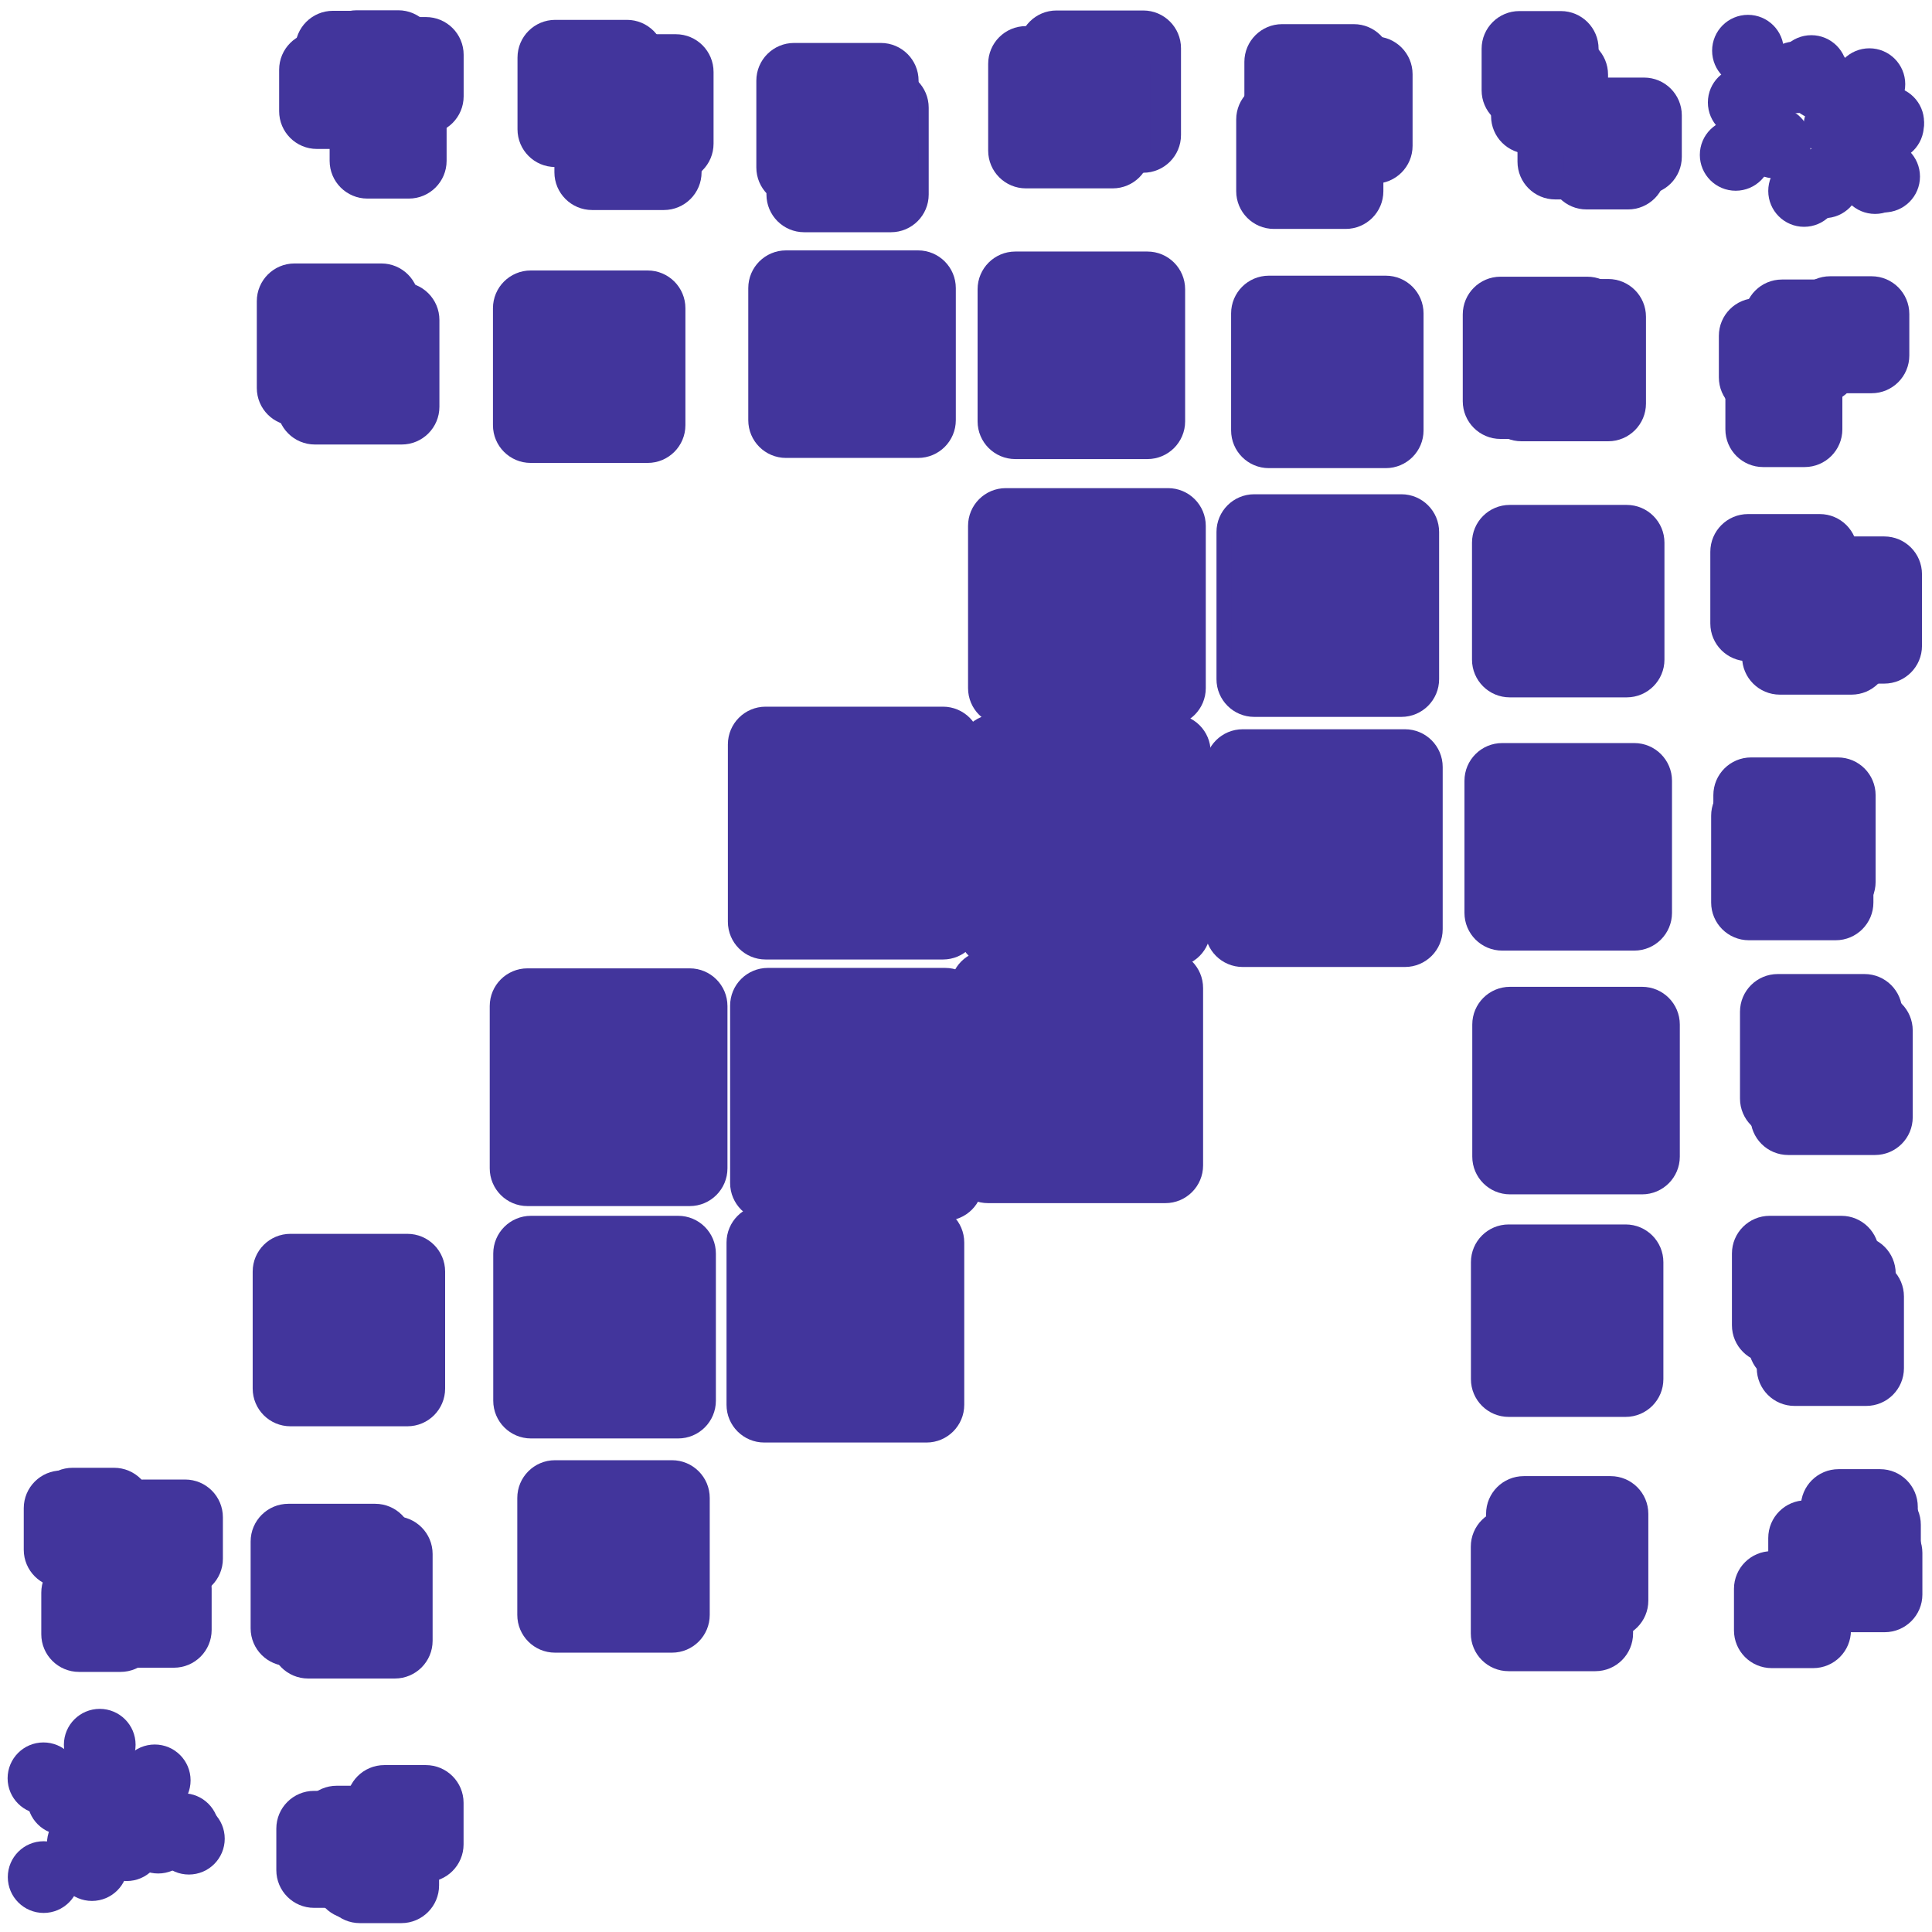
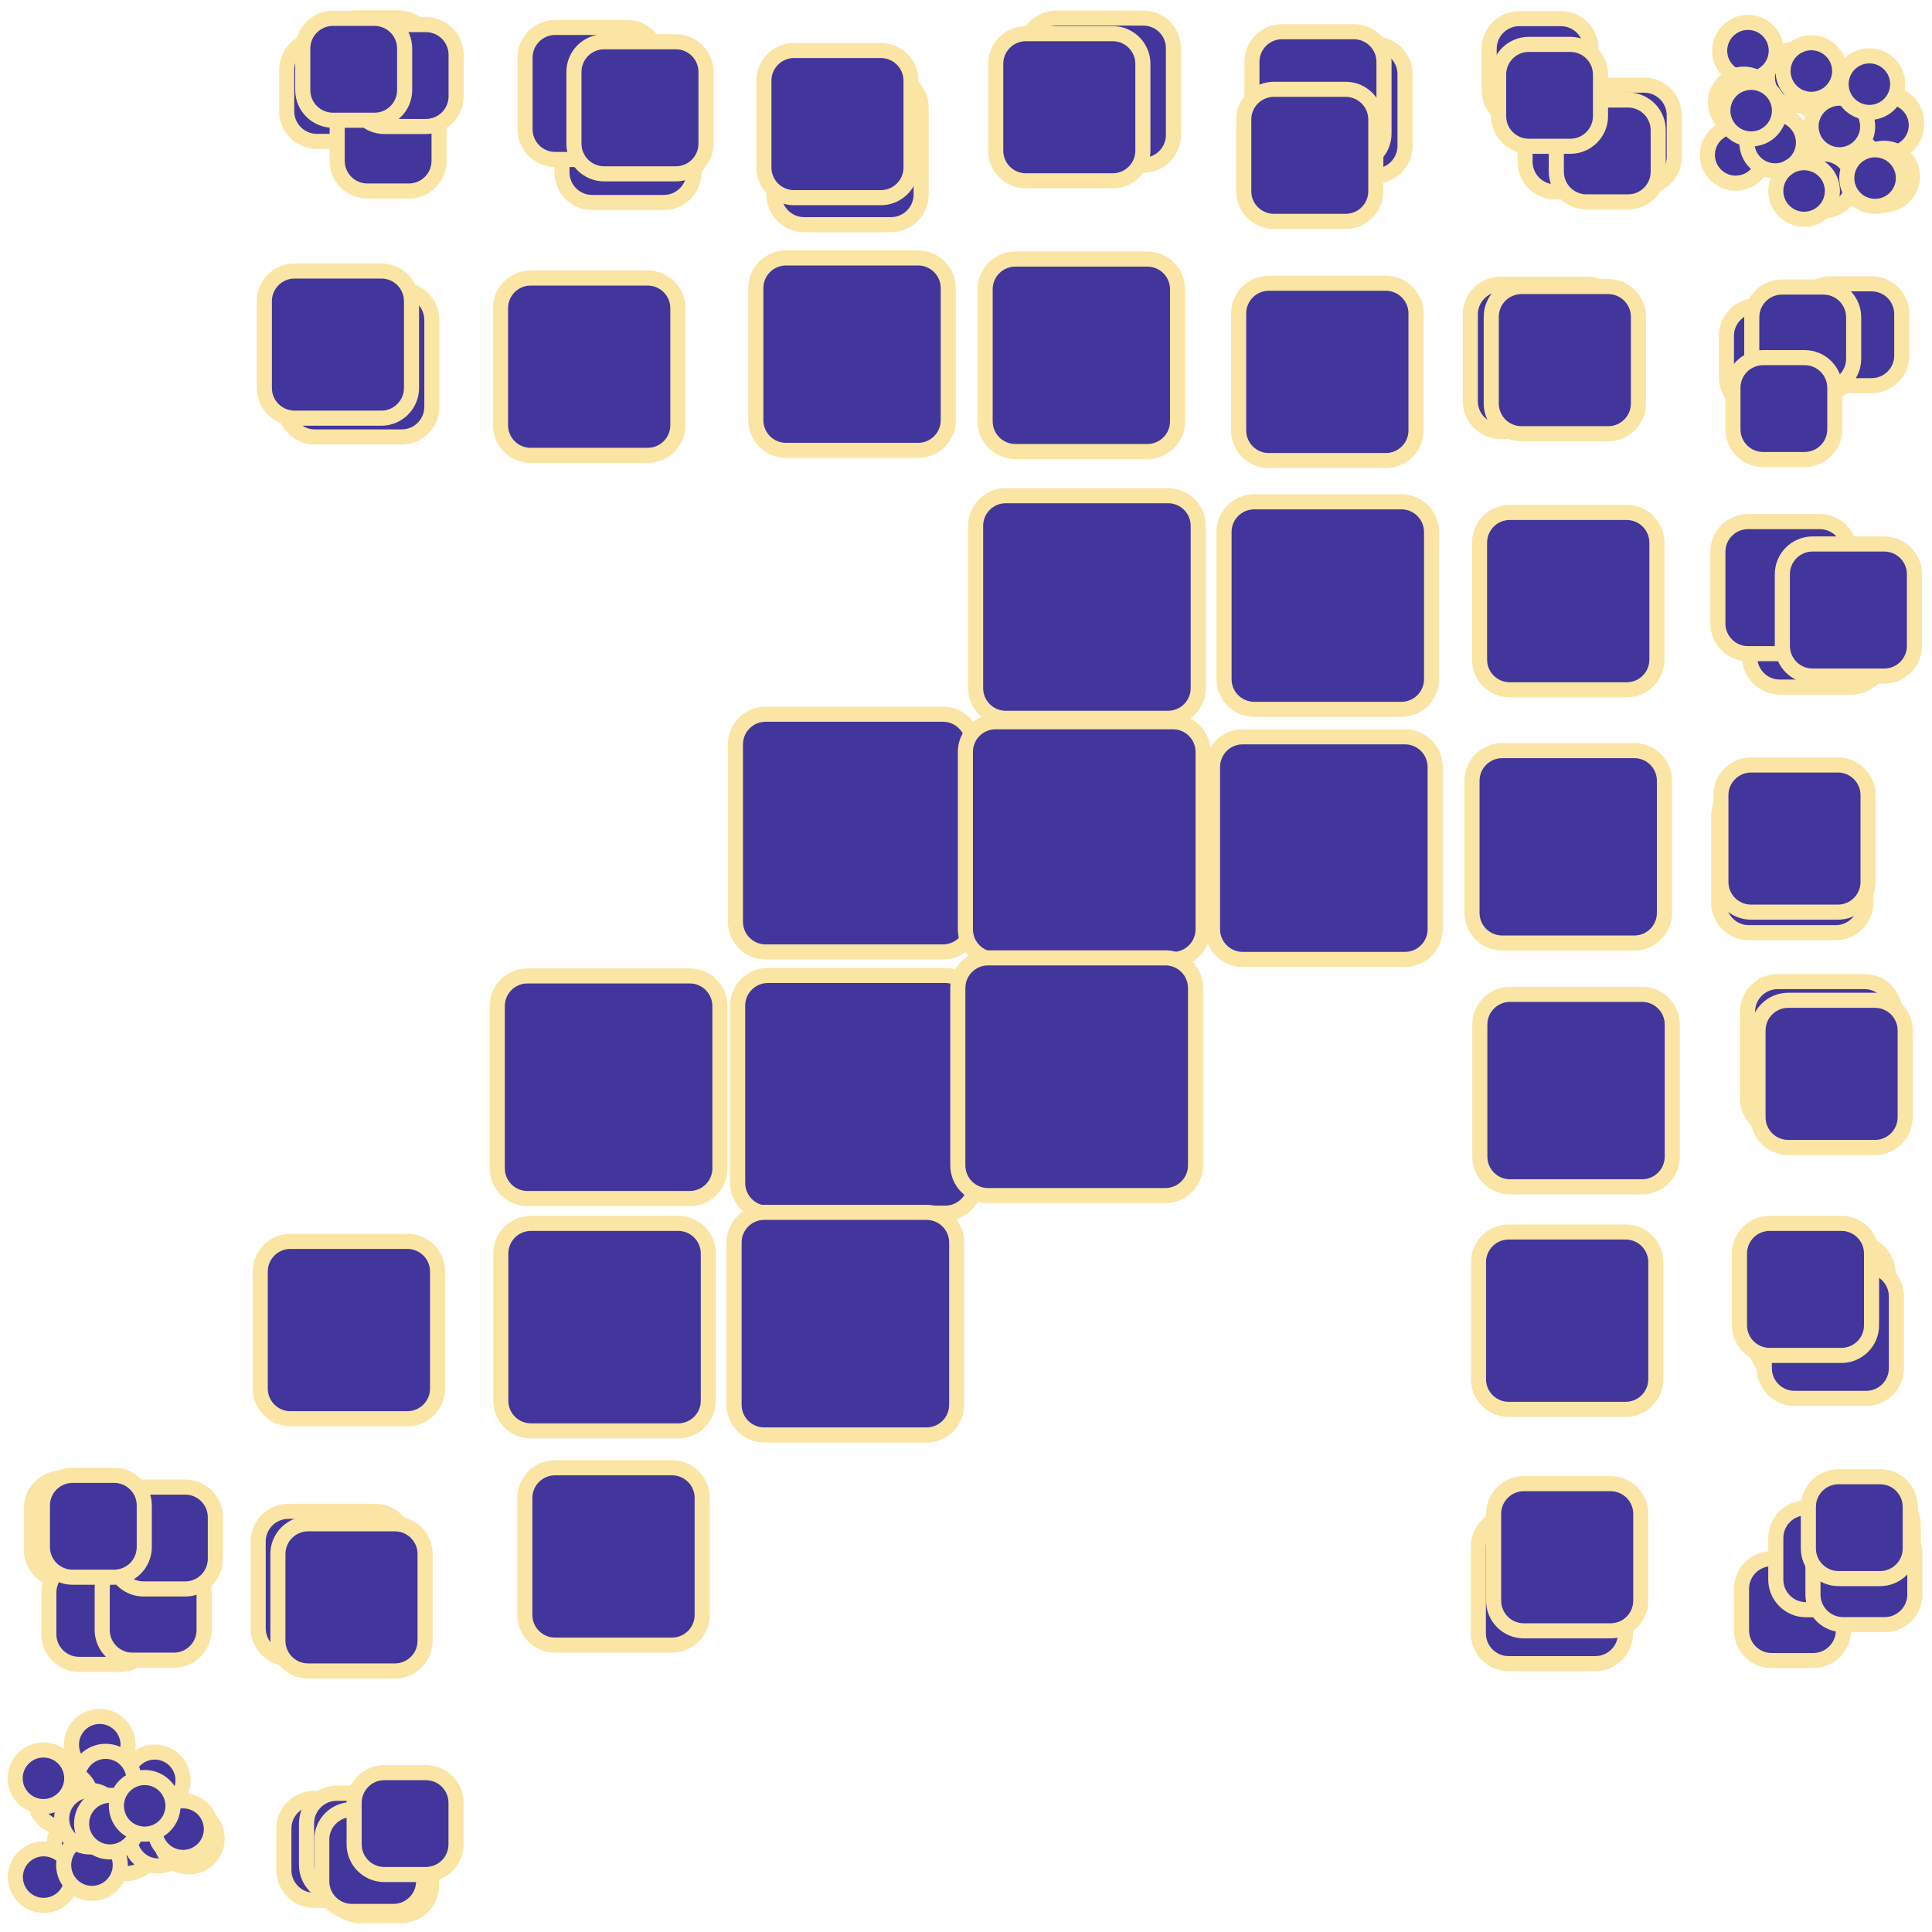
<svg xmlns="http://www.w3.org/2000/svg" baseProfile="full" height="128px" version="1.1" width="128px">
  <defs />
-   <rect fill="#42359C" height="6.75px" rx="2px" stroke="#42359C" stroke-width="1" width="6.75px" x="21.636" y="1.181" />
-   <rect fill="#42359C" height="6.75px" rx="2px" stroke="#42359C" stroke-width="1" width="6.75px" x="18.994" y="2.618" />
-   <rect fill="#42359C" height="6.75px" rx="2px" stroke="#42359C" stroke-width="1" width="6.75px" x="22.339" y="5.906" />
-   <rect fill="#42359C" height="6.75px" rx="2px" stroke="#42359C" stroke-width="1" width="6.75px" x="23.468" y="1.63" />
-   <rect fill="#42359C" height="6.75px" rx="2px" stroke="#42359C" stroke-width="1" width="6.75px" x="20.059" y="1.216" />
-   <rect fill="#42359C" height="8.75px" rx="2px" stroke="#42359C" stroke-width="1" width="8.75px" x="37.231" y="4.665" />
-   <rect fill="#42359C" height="8.75px" rx="2px" stroke="#42359C" stroke-width="1" width="8.75px" x="34.786" y="1.816" />
-   <rect fill="#42359C" height="8.75px" rx="2px" stroke="#42359C" stroke-width="1" width="8.75px" x="38.025" y="2.767" />
-   <rect fill="#42359C" height="9.75px" rx="2px" stroke="#42359C" stroke-width="1" width="9.75px" x="51.279" y="5.136" />
-   <rect fill="#42359C" height="9.75px" rx="2px" stroke="#42359C" stroke-width="1" width="9.75px" x="50.609" y="3.346" />
-   <rect fill="#42359C" height="9.75px" rx="2px" stroke="#42359C" stroke-width="1" width="9.75px" x="67.994" y="1.195" />
-   <rect fill="#42359C" height="9.75px" rx="2px" stroke="#42359C" stroke-width="1" width="9.75px" x="65.969" y="2.23" />
-   <rect fill="#42359C" height="8.75px" rx="2px" stroke="#42359C" stroke-width="1" width="8.75px" x="84.337" y="2.915" />
-   <rect fill="#42359C" height="8.75px" rx="2px" stroke="#42359C" stroke-width="1" width="8.75px" x="82.943" y="2.1" />
-   <rect fill="#42359C" height="8.75px" rx="2px" stroke="#42359C" stroke-width="1" width="8.75px" x="82.402" y="5.917" />
-   <rect fill="#42359C" height="6.75px" rx="2px" stroke="#42359C" stroke-width="1" width="6.75px" x="104.174" y="5.64" />
-   <rect fill="#42359C" height="6.75px" rx="2px" stroke="#42359C" stroke-width="1" width="6.75px" x="101.038" y="5.963" />
-   <rect fill="#42359C" height="6.75px" rx="2px" stroke="#42359C" stroke-width="1" width="6.75px" x="103.111" y="6.626" />
-   <rect fill="#42359C" height="6.75px" rx="2px" stroke="#42359C" stroke-width="1" width="6.75px" x="98.661" y="1.233" />
-   <rect fill="#42359C" height="6.75px" rx="2px" stroke="#42359C" stroke-width="1" width="6.75px" x="99.287" y="2.941" />
-   <rect fill="#42359C" height="3.75px" rx="2px" stroke="#42359C" stroke-width="1" width="3.75px" x="118.754" y="3.693" />
-   <rect fill="#42359C" height="3.75px" rx="2px" stroke="#42359C" stroke-width="1" width="3.75px" x="118.992" y="10.203" />
-   <rect fill="#42359C" height="3.75px" rx="2px" stroke="#42359C" stroke-width="1" width="3.75px" x="117.094" y="3.248" />
-   <rect fill="#42359C" height="3.75px" rx="2px" stroke="#42359C" stroke-width="1" width="3.75px" x="123.225" y="6.223" />
-   <rect fill="#42359C" height="3.75px" rx="2px" stroke="#42359C" stroke-width="1" width="3.75px" x="113.932" y="1.483" />
-   <rect fill="#42359C" height="3.75px" rx="2px" stroke="#42359C" stroke-width="1" width="3.75px" x="114.124" y="7.431" />
-   <rect fill="#42359C" height="3.75px" rx="2px" stroke="#42359C" stroke-width="1" width="3.75px" x="121.119" y="5.327" />
-   <rect fill="#42359C" height="3.75px" rx="2px" stroke="#42359C" stroke-width="1" width="3.75px" x="113.651" y="4.912" />
-   <rect fill="#42359C" height="3.75px" rx="2px" stroke="#42359C" stroke-width="1" width="3.75px" x="123.21" y="6.423" />
-   <rect fill="#42359C" height="3.75px" rx="2px" stroke="#42359C" stroke-width="1" width="3.75px" x="122.954" y="9.823" />
-   <rect fill="#42359C" height="3.75px" rx="2px" stroke="#42359C" stroke-width="1" width="3.75px" x="113.118" y="8.387" />
-   <rect fill="#42359C" height="3.75px" rx="2px" stroke="#42359C" stroke-width="1" width="3.75px" x="119.988" y="6.504" />
-   <rect fill="#42359C" height="3.75px" rx="2px" stroke="#42359C" stroke-width="1" width="3.75px" x="115.735" y="7.57" />
-   <rect fill="#42359C" height="3.75px" rx="2px" stroke="#42359C" stroke-width="1" width="3.75px" x="114.143" y="5.456" />
-   <rect fill="#42359C" height="3.75px" rx="2px" stroke="#42359C" stroke-width="1" width="3.75px" x="117.651" y="10.777" />
-   <rect fill="#42359C" height="3.75px" rx="2px" stroke="#42359C" stroke-width="1" width="3.75px" x="121.977" y="3.7" />
-   <rect fill="#42359C" height="3.75px" rx="2px" stroke="#42359C" stroke-width="1" width="3.75px" x="118.131" y="2.831" />
-   <rect fill="#42359C" height="3.75px" rx="2px" stroke="#42359C" stroke-width="1" width="3.75px" x="122.354" y="9.923" />
-   <rect fill="#42359C" height="9.75px" rx="2px" stroke="#42359C" stroke-width="1" width="9.75px" x="18.862" y="19.2" />
-   <rect fill="#42359C" height="9.75px" rx="2px" stroke="#42359C" stroke-width="1" width="9.75px" x="17.514" y="17.955" />
-   <rect fill="#42359C" height="11.75px" rx="2px" stroke="#42359C" stroke-width="1" width="11.75px" x="33.16" y="18.42" />
-   <rect fill="#42359C" height="12.75px" rx="2px" stroke="#42359C" stroke-width="1" width="12.75px" x="50.075" y="17.089" />
-   <rect fill="#42359C" height="12.75px" rx="2px" stroke="#42359C" stroke-width="1" width="12.75px" x="65.268" y="17.165" />
-   <rect fill="#42359C" height="11.75px" rx="2px" stroke="#42359C" stroke-width="1" width="11.75px" x="82.064" y="18.765" />
-   <rect fill="#42359C" height="9.75px" rx="2px" stroke="#42359C" stroke-width="1" width="9.75px" x="97.412" y="18.832" />
-   <rect fill="#42359C" height="9.75px" rx="2px" stroke="#42359C" stroke-width="1" width="9.75px" x="98.8" y="18.985" />
-   <rect fill="#42359C" height="6.75px" rx="2px" stroke="#42359C" stroke-width="1" width="6.75px" x="115.919" y="19.46" />
-   <rect fill="#42359C" height="6.75px" rx="2px" stroke="#42359C" stroke-width="1" width="6.75px" x="119.247" y="18.803" />
-   <rect fill="#42359C" height="6.75px" rx="2px" stroke="#42359C" stroke-width="1" width="6.75px" x="114.379" y="20.252" />
-   <rect fill="#42359C" height="6.75px" rx="2px" stroke="#42359C" stroke-width="1" width="6.75px" x="116.059" y="19.019" />
-   <rect fill="#42359C" height="6.75px" rx="2px" stroke="#42359C" stroke-width="1" width="6.75px" x="114.811" y="23.694" />
-   <rect fill="#42359C" height="14.75px" rx="2px" stroke="#42359C" stroke-width="1" width="14.75px" x="64.636" y="32.84" />
-   <rect fill="#42359C" height="13.75px" rx="2px" stroke="#42359C" stroke-width="1" width="13.75px" x="81.095" y="33.246" />
-   <rect fill="#42359C" height="11.75px" rx="2px" stroke="#42359C" stroke-width="1" width="11.75px" x="98.024" y="33.952" />
-   <rect fill="#42359C" height="8.75px" rx="2px" stroke="#42359C" stroke-width="1" width="8.75px" x="115.918" y="36.772" />
-   <rect fill="#42359C" height="8.75px" rx="2px" stroke="#42359C" stroke-width="1" width="8.75px" x="113.813" y="34.558" />
-   <rect fill="#42359C" height="8.75px" rx="2px" stroke="#42359C" stroke-width="1" width="8.75px" x="118.086" y="36.041" />
-   <rect fill="#42359C" height="15.75px" rx="2px" stroke="#42359C" stroke-width="1" width="15.75px" x="48.724" y="47.319" />
-   <rect fill="#42359C" height="15.75px" rx="2px" stroke="#42359C" stroke-width="1" width="15.75px" x="63.959" y="47.818" />
-   <rect fill="#42359C" height="14.75px" rx="2px" stroke="#42359C" stroke-width="1" width="14.75px" x="80.332" y="48.815" />
-   <rect fill="#42359C" height="12.75px" rx="2px" stroke="#42359C" stroke-width="1" width="12.75px" x="97.524" y="49.73" />
-   <rect fill="#42359C" height="9.75px" rx="2px" stroke="#42359C" stroke-width="1" width="9.75px" x="113.868" y="52.044" />
-   <rect fill="#42359C" height="9.75px" rx="2px" stroke="#42359C" stroke-width="1" width="9.75px" x="114.014" y="50.682" />
-   <rect fill="#42359C" height="14.75px" rx="2px" stroke="#42359C" stroke-width="1" width="14.75px" x="32.946" y="64.656" />
-   <rect fill="#42359C" height="15.75px" rx="2px" stroke="#42359C" stroke-width="1" width="15.75px" x="48.872" y="64.627" />
-   <rect fill="#42359C" height="15.75px" rx="2px" stroke="#42359C" stroke-width="1" width="15.75px" x="63.458" y="63.461" />
-   <rect fill="#42359C" height="12.75px" rx="2px" stroke="#42359C" stroke-width="1" width="12.75px" x="98.042" y="65.879" />
-   <rect fill="#42359C" height="9.75px" rx="2px" stroke="#42359C" stroke-width="1" width="9.75px" x="115.779" y="65.033" />
-   <rect fill="#42359C" height="9.75px" rx="2px" stroke="#42359C" stroke-width="1" width="9.75px" x="116.473" y="66.272" />
-   <rect fill="#42359C" height="11.75px" rx="2px" stroke="#42359C" stroke-width="1" width="11.75px" x="17.241" y="82.245" />
-   <rect fill="#42359C" height="13.75px" rx="2px" stroke="#42359C" stroke-width="1" width="13.75px" x="33.179" y="81.051" />
-   <rect fill="#42359C" height="14.75px" rx="2px" stroke="#42359C" stroke-width="1" width="14.75px" x="48.634" y="80.321" />
-   <rect fill="#42359C" height="11.75px" rx="2px" stroke="#42359C" stroke-width="1" width="11.75px" x="97.953" y="81.623" />
-   <rect fill="#42359C" height="8.75px" rx="2px" stroke="#42359C" stroke-width="1" width="8.75px" x="116.345" y="82.375" />
-   <rect fill="#42359C" height="8.75px" rx="2px" stroke="#42359C" stroke-width="1" width="8.75px" x="116.891" y="83.896" />
-   <rect fill="#42359C" height="8.75px" rx="2px" stroke="#42359C" stroke-width="1" width="8.75px" x="115.245" y="81.051" />
-   <rect fill="#42359C" height="6.75px" rx="2px" stroke="#42359C" stroke-width="1" width="6.75px" x="2.074" y="97.924" />
-   <rect fill="#42359C" height="6.75px" rx="2px" stroke="#42359C" stroke-width="1" width="6.75px" x="3.235" y="103.518" />
-   <rect fill="#42359C" height="6.75px" rx="2px" stroke="#42359C" stroke-width="1" width="6.75px" x="6.772" y="103.24" />
-   <rect fill="#42359C" height="6.75px" rx="2px" stroke="#42359C" stroke-width="1" width="6.75px" x="7.517" y="98.523" />
-   <rect fill="#42359C" height="6.75px" rx="2px" stroke="#42359C" stroke-width="1" width="6.75px" x="2.809" y="97.745" />
-   <rect fill="#42359C" height="9.75px" rx="2px" stroke="#42359C" stroke-width="1" width="9.75px" x="17.105" y="100.13" />
-   <rect fill="#42359C" height="9.75px" rx="2px" stroke="#42359C" stroke-width="1" width="9.75px" x="18.412" y="100.956" />
-   <rect fill="#42359C" height="11.75px" rx="2px" stroke="#42359C" stroke-width="1" width="11.75px" x="34.772" y="97.243" />
-   <rect fill="#42359C" height="9.75px" rx="2px" stroke="#42359C" stroke-width="1" width="9.75px" x="97.945" y="100.47" />
-   <rect fill="#42359C" height="9.75px" rx="2px" stroke="#42359C" stroke-width="1" width="9.75px" x="98.956" y="98.297" />
-   <rect fill="#42359C" height="6.75px" rx="2px" stroke="#42359C" stroke-width="1" width="6.75px" x="115.38" y="103.267" />
-   <rect fill="#42359C" height="6.75px" rx="2px" stroke="#42359C" stroke-width="1" width="6.75px" x="120.01" y="99.024" />
-   <rect fill="#42359C" height="6.75px" rx="2px" stroke="#42359C" stroke-width="1" width="6.75px" x="117.651" y="99.898" />
-   <rect fill="#42359C" height="6.75px" rx="2px" stroke="#42359C" stroke-width="1" width="6.75px" x="120.113" y="100.888" />
-   <rect fill="#42359C" height="6.75px" rx="2px" stroke="#42359C" stroke-width="1" width="6.75px" x="119.809" y="97.836" />
-   <rect fill="#42359C" height="3.75px" rx="2px" stroke="#42359C" stroke-width="1" width="3.75px" x="4.948" y="118.91" />
-   <rect fill="#42359C" height="3.75px" rx="2px" stroke="#42359C" stroke-width="1" width="3.75px" x="3.611" y="120.265" />
-   <rect fill="#42359C" height="3.75px" rx="2px" stroke="#42359C" stroke-width="1" width="3.75px" x="1.017" y="122.487" />
-   <rect fill="#42359C" height="3.75px" rx="2px" stroke="#42359C" stroke-width="1" width="3.75px" x="6.519" y="120.374" />
-   <rect fill="#42359C" height="3.75px" rx="2px" stroke="#42359C" stroke-width="1" width="3.75px" x="8.605" y="119.874" />
-   <rect fill="#42359C" height="3.75px" rx="2px" stroke="#42359C" stroke-width="1" width="3.75px" x="4.733" y="113.717" />
-   <rect fill="#42359C" height="3.75px" rx="2px" stroke="#42359C" stroke-width="1" width="3.75px" x="7.808" y="116.385" />
-   <rect fill="#42359C" height="3.75px" rx="2px" stroke="#42359C" stroke-width="1" width="3.75px" x="4.218" y="121.692" />
-   <rect fill="#42359C" height="3.75px" rx="2px" stroke="#42359C" stroke-width="1" width="3.75px" x="8.377" y="116.078" />
-   <rect fill="#42359C" height="3.75px" rx="2px" stroke="#42359C" stroke-width="1" width="3.75px" x="4.17" y="117.186" />
-   <rect fill="#42359C" height="3.75px" rx="2px" stroke="#42359C" stroke-width="1" width="3.75px" x="5.125" y="116.03" />
-   <rect fill="#42359C" height="3.75px" rx="2px" stroke="#42359C" stroke-width="1" width="3.75px" x="2.305" y="117.31" />
-   <rect fill="#42359C" height="3.75px" rx="2px" stroke="#42359C" stroke-width="1" width="3.75px" x="10.639" y="119.943" />
-   <rect fill="#42359C" height="3.75px" rx="2px" stroke="#42359C" stroke-width="1" width="3.75px" x="10.254" y="119.309" />
-   <rect fill="#42359C" height="3.75px" rx="2px" stroke="#42359C" stroke-width="1" width="3.75px" x="4.085" y="118.616" />
-   <rect fill="#42359C" height="3.75px" rx="2px" stroke="#42359C" stroke-width="1" width="3.75px" x="1.004" y="115.941" />
-   <rect fill="#42359C" height="3.75px" rx="2px" stroke="#42359C" stroke-width="1" width="3.75px" x="5.406" y="118.945" />
-   <rect fill="#42359C" height="3.75px" rx="2px" stroke="#42359C" stroke-width="1" width="3.75px" x="7.711" y="117.766" />
-   <rect fill="#42359C" height="6.75px" rx="2px" stroke="#42359C" stroke-width="1" width="6.75px" x="18.807" y="119.15" />
-   <rect fill="#42359C" height="6.75px" rx="2px" stroke="#42359C" stroke-width="1" width="6.75px" x="20.309" y="118.81" />
-   <rect fill="#42359C" height="6.75px" rx="2px" stroke="#42359C" stroke-width="1" width="6.75px" x="21.84" y="120.162" />
-   <rect fill="#42359C" height="6.75px" rx="2px" stroke="#42359C" stroke-width="1" width="6.75px" x="21.317" y="119.888" />
-   <rect fill="#42359C" height="6.75px" rx="2px" stroke="#42359C" stroke-width="1" width="6.75px" x="23.463" y="117.442" />
+   <rect fill="#42359C" height="6.75px" rx="2px" stroke="#FAE5A5" stroke-width="1" width="6.75px" x="21.636" y="1.181" />
+   <rect fill="#42359C" height="6.75px" rx="2px" stroke="#FAE5A5" stroke-width="1" width="6.75px" x="18.994" y="2.618" />
+   <rect fill="#42359C" height="6.75px" rx="2px" stroke="#FAE5A5" stroke-width="1" width="6.75px" x="22.339" y="5.906" />
+   <rect fill="#42359C" height="6.75px" rx="2px" stroke="#FAE5A5" stroke-width="1" width="6.75px" x="23.468" y="1.63" />
+   <rect fill="#42359C" height="6.75px" rx="2px" stroke="#FAE5A5" stroke-width="1" width="6.75px" x="20.059" y="1.216" />
+   <rect fill="#42359C" height="8.75px" rx="2px" stroke="#FAE5A5" stroke-width="1" width="8.75px" x="37.231" y="4.665" />
+   <rect fill="#42359C" height="8.75px" rx="2px" stroke="#FAE5A5" stroke-width="1" width="8.75px" x="34.786" y="1.816" />
+   <rect fill="#42359C" height="8.75px" rx="2px" stroke="#FAE5A5" stroke-width="1" width="8.75px" x="38.025" y="2.767" />
+   <rect fill="#42359C" height="9.75px" rx="2px" stroke="#FAE5A5" stroke-width="1" width="9.75px" x="51.279" y="5.136" />
+   <rect fill="#42359C" height="9.75px" rx="2px" stroke="#FAE5A5" stroke-width="1" width="9.75px" x="50.609" y="3.346" />
+   <rect fill="#42359C" height="9.75px" rx="2px" stroke="#FAE5A5" stroke-width="1" width="9.75px" x="67.994" y="1.195" />
+   <rect fill="#42359C" height="9.75px" rx="2px" stroke="#FAE5A5" stroke-width="1" width="9.75px" x="65.969" y="2.23" />
+   <rect fill="#42359C" height="8.75px" rx="2px" stroke="#FAE5A5" stroke-width="1" width="8.75px" x="84.337" y="2.915" />
+   <rect fill="#42359C" height="8.75px" rx="2px" stroke="#FAE5A5" stroke-width="1" width="8.75px" x="82.943" y="2.1" />
+   <rect fill="#42359C" height="8.75px" rx="2px" stroke="#FAE5A5" stroke-width="1" width="8.75px" x="82.402" y="5.917" />
+   <rect fill="#42359C" height="6.75px" rx="2px" stroke="#FAE5A5" stroke-width="1" width="6.75px" x="104.174" y="5.64" />
+   <rect fill="#42359C" height="6.75px" rx="2px" stroke="#FAE5A5" stroke-width="1" width="6.75px" x="101.038" y="5.963" />
+   <rect fill="#42359C" height="6.75px" rx="2px" stroke="#FAE5A5" stroke-width="1" width="6.75px" x="103.111" y="6.626" />
+   <rect fill="#42359C" height="6.75px" rx="2px" stroke="#FAE5A5" stroke-width="1" width="6.75px" x="98.661" y="1.233" />
+   <rect fill="#42359C" height="6.75px" rx="2px" stroke="#FAE5A5" stroke-width="1" width="6.75px" x="99.287" y="2.941" />
+   <rect fill="#42359C" height="3.75px" rx="2px" stroke="#FAE5A5" stroke-width="1" width="3.75px" x="118.754" y="3.693" />
+   <rect fill="#42359C" height="3.75px" rx="2px" stroke="#FAE5A5" stroke-width="1" width="3.75px" x="118.992" y="10.203" />
+   <rect fill="#42359C" height="3.75px" rx="2px" stroke="#FAE5A5" stroke-width="1" width="3.75px" x="117.094" y="3.248" />
+   <rect fill="#42359C" height="3.75px" rx="2px" stroke="#FAE5A5" stroke-width="1" width="3.75px" x="123.225" y="6.223" />
+   <rect fill="#42359C" height="3.75px" rx="2px" stroke="#FAE5A5" stroke-width="1" width="3.75px" x="113.932" y="1.483" />
+   <rect fill="#42359C" height="3.75px" rx="2px" stroke="#FAE5A5" stroke-width="1" width="3.75px" x="114.124" y="7.431" />
+   <rect fill="#42359C" height="3.75px" rx="2px" stroke="#FAE5A5" stroke-width="1" width="3.75px" x="121.119" y="5.327" />
+   <rect fill="#42359C" height="3.75px" rx="2px" stroke="#FAE5A5" stroke-width="1" width="3.75px" x="113.651" y="4.912" />
+   <rect fill="#42359C" height="3.75px" rx="2px" stroke="#FAE5A5" stroke-width="1" width="3.75px" x="123.21" y="6.423" />
+   <rect fill="#42359C" height="3.75px" rx="2px" stroke="#FAE5A5" stroke-width="1" width="3.75px" x="122.954" y="9.823" />
+   <rect fill="#42359C" height="3.75px" rx="2px" stroke="#FAE5A5" stroke-width="1" width="3.75px" x="113.118" y="8.387" />
+   <rect fill="#42359C" height="3.75px" rx="2px" stroke="#FAE5A5" stroke-width="1" width="3.75px" x="119.988" y="6.504" />
+   <rect fill="#42359C" height="3.75px" rx="2px" stroke="#FAE5A5" stroke-width="1" width="3.75px" x="115.735" y="7.57" />
+   <rect fill="#42359C" height="3.75px" rx="2px" stroke="#FAE5A5" stroke-width="1" width="3.75px" x="114.143" y="5.456" />
+   <rect fill="#42359C" height="3.75px" rx="2px" stroke="#FAE5A5" stroke-width="1" width="3.75px" x="117.651" y="10.777" />
+   <rect fill="#42359C" height="3.75px" rx="2px" stroke="#FAE5A5" stroke-width="1" width="3.75px" x="121.977" y="3.7" />
+   <rect fill="#42359C" height="3.75px" rx="2px" stroke="#FAE5A5" stroke-width="1" width="3.75px" x="118.131" y="2.831" />
+   <rect fill="#42359C" height="3.75px" rx="2px" stroke="#FAE5A5" stroke-width="1" width="3.75px" x="122.354" y="9.923" />
+   <rect fill="#42359C" height="9.75px" rx="2px" stroke="#FAE5A5" stroke-width="1" width="9.75px" x="18.862" y="19.2" />
+   <rect fill="#42359C" height="9.75px" rx="2px" stroke="#FAE5A5" stroke-width="1" width="9.75px" x="17.514" y="17.955" />
+   <rect fill="#42359C" height="11.75px" rx="2px" stroke="#FAE5A5" stroke-width="1" width="11.75px" x="33.16" y="18.42" />
+   <rect fill="#42359C" height="12.75px" rx="2px" stroke="#FAE5A5" stroke-width="1" width="12.75px" x="50.075" y="17.089" />
+   <rect fill="#42359C" height="12.75px" rx="2px" stroke="#FAE5A5" stroke-width="1" width="12.75px" x="65.268" y="17.165" />
+   <rect fill="#42359C" height="11.75px" rx="2px" stroke="#FAE5A5" stroke-width="1" width="11.75px" x="82.064" y="18.765" />
+   <rect fill="#42359C" height="9.75px" rx="2px" stroke="#FAE5A5" stroke-width="1" width="9.75px" x="97.412" y="18.832" />
+   <rect fill="#42359C" height="9.75px" rx="2px" stroke="#FAE5A5" stroke-width="1" width="9.75px" x="98.8" y="18.985" />
+   <rect fill="#42359C" height="6.75px" rx="2px" stroke="#FAE5A5" stroke-width="1" width="6.75px" x="115.919" y="19.46" />
+   <rect fill="#42359C" height="6.75px" rx="2px" stroke="#FAE5A5" stroke-width="1" width="6.75px" x="119.247" y="18.803" />
+   <rect fill="#42359C" height="6.75px" rx="2px" stroke="#FAE5A5" stroke-width="1" width="6.75px" x="114.379" y="20.252" />
+   <rect fill="#42359C" height="6.75px" rx="2px" stroke="#FAE5A5" stroke-width="1" width="6.75px" x="116.059" y="19.019" />
+   <rect fill="#42359C" height="6.75px" rx="2px" stroke="#FAE5A5" stroke-width="1" width="6.75px" x="114.811" y="23.694" />
+   <rect fill="#42359C" height="14.75px" rx="2px" stroke="#FAE5A5" stroke-width="1" width="14.75px" x="64.636" y="32.84" />
+   <rect fill="#42359C" height="13.75px" rx="2px" stroke="#FAE5A5" stroke-width="1" width="13.75px" x="81.095" y="33.246" />
+   <rect fill="#42359C" height="11.75px" rx="2px" stroke="#FAE5A5" stroke-width="1" width="11.75px" x="98.024" y="33.952" />
+   <rect fill="#42359C" height="8.75px" rx="2px" stroke="#FAE5A5" stroke-width="1" width="8.75px" x="115.918" y="36.772" />
+   <rect fill="#42359C" height="8.75px" rx="2px" stroke="#FAE5A5" stroke-width="1" width="8.75px" x="113.813" y="34.558" />
+   <rect fill="#42359C" height="8.75px" rx="2px" stroke="#FAE5A5" stroke-width="1" width="8.75px" x="118.086" y="36.041" />
+   <rect fill="#42359C" height="15.75px" rx="2px" stroke="#FAE5A5" stroke-width="1" width="15.75px" x="48.724" y="47.319" />
+   <rect fill="#42359C" height="15.75px" rx="2px" stroke="#FAE5A5" stroke-width="1" width="15.75px" x="63.959" y="47.818" />
+   <rect fill="#42359C" height="14.75px" rx="2px" stroke="#FAE5A5" stroke-width="1" width="14.75px" x="80.332" y="48.815" />
+   <rect fill="#42359C" height="12.75px" rx="2px" stroke="#FAE5A5" stroke-width="1" width="12.75px" x="97.524" y="49.73" />
+   <rect fill="#42359C" height="9.75px" rx="2px" stroke="#FAE5A5" stroke-width="1" width="9.75px" x="113.868" y="52.044" />
+   <rect fill="#42359C" height="9.75px" rx="2px" stroke="#FAE5A5" stroke-width="1" width="9.75px" x="114.014" y="50.682" />
+   <rect fill="#42359C" height="14.75px" rx="2px" stroke="#FAE5A5" stroke-width="1" width="14.75px" x="32.946" y="64.656" />
+   <rect fill="#42359C" height="15.75px" rx="2px" stroke="#FAE5A5" stroke-width="1" width="15.75px" x="48.872" y="64.627" />
+   <rect fill="#42359C" height="15.75px" rx="2px" stroke="#FAE5A5" stroke-width="1" width="15.75px" x="63.458" y="63.461" />
+   <rect fill="#42359C" height="12.75px" rx="2px" stroke="#FAE5A5" stroke-width="1" width="12.75px" x="98.042" y="65.879" />
+   <rect fill="#42359C" height="9.75px" rx="2px" stroke="#FAE5A5" stroke-width="1" width="9.75px" x="115.779" y="65.033" />
+   <rect fill="#42359C" height="9.75px" rx="2px" stroke="#FAE5A5" stroke-width="1" width="9.75px" x="116.473" y="66.272" />
+   <rect fill="#42359C" height="11.75px" rx="2px" stroke="#FAE5A5" stroke-width="1" width="11.75px" x="17.241" y="82.245" />
+   <rect fill="#42359C" height="13.75px" rx="2px" stroke="#FAE5A5" stroke-width="1" width="13.75px" x="33.179" y="81.051" />
+   <rect fill="#42359C" height="14.75px" rx="2px" stroke="#FAE5A5" stroke-width="1" width="14.75px" x="48.634" y="80.321" />
+   <rect fill="#42359C" height="11.75px" rx="2px" stroke="#FAE5A5" stroke-width="1" width="11.75px" x="97.953" y="81.623" />
+   <rect fill="#42359C" height="8.75px" rx="2px" stroke="#FAE5A5" stroke-width="1" width="8.75px" x="116.345" y="82.375" />
+   <rect fill="#42359C" height="8.75px" rx="2px" stroke="#FAE5A5" stroke-width="1" width="8.75px" x="116.891" y="83.896" />
+   <rect fill="#42359C" height="8.75px" rx="2px" stroke="#FAE5A5" stroke-width="1" width="8.75px" x="115.245" y="81.051" />
+   <rect fill="#42359C" height="6.75px" rx="2px" stroke="#FAE5A5" stroke-width="1" width="6.75px" x="2.074" y="97.924" />
+   <rect fill="#42359C" height="6.75px" rx="2px" stroke="#FAE5A5" stroke-width="1" width="6.75px" x="3.235" y="103.518" />
+   <rect fill="#42359C" height="6.75px" rx="2px" stroke="#FAE5A5" stroke-width="1" width="6.75px" x="6.772" y="103.24" />
+   <rect fill="#42359C" height="6.75px" rx="2px" stroke="#FAE5A5" stroke-width="1" width="6.75px" x="7.517" y="98.523" />
+   <rect fill="#42359C" height="6.75px" rx="2px" stroke="#FAE5A5" stroke-width="1" width="6.75px" x="2.809" y="97.745" />
+   <rect fill="#42359C" height="9.75px" rx="2px" stroke="#FAE5A5" stroke-width="1" width="9.75px" x="17.105" y="100.13" />
+   <rect fill="#42359C" height="9.75px" rx="2px" stroke="#FAE5A5" stroke-width="1" width="9.75px" x="18.412" y="100.956" />
+   <rect fill="#42359C" height="11.75px" rx="2px" stroke="#FAE5A5" stroke-width="1" width="11.75px" x="34.772" y="97.243" />
+   <rect fill="#42359C" height="9.75px" rx="2px" stroke="#FAE5A5" stroke-width="1" width="9.75px" x="97.945" y="100.47" />
+   <rect fill="#42359C" height="9.75px" rx="2px" stroke="#FAE5A5" stroke-width="1" width="9.75px" x="98.956" y="98.297" />
+   <rect fill="#42359C" height="6.75px" rx="2px" stroke="#FAE5A5" stroke-width="1" width="6.75px" x="115.38" y="103.267" />
+   <rect fill="#42359C" height="6.75px" rx="2px" stroke="#FAE5A5" stroke-width="1" width="6.75px" x="120.01" y="99.024" />
+   <rect fill="#42359C" height="6.75px" rx="2px" stroke="#FAE5A5" stroke-width="1" width="6.75px" x="117.651" y="99.898" />
+   <rect fill="#42359C" height="6.75px" rx="2px" stroke="#FAE5A5" stroke-width="1" width="6.75px" x="120.113" y="100.888" />
+   <rect fill="#42359C" height="6.75px" rx="2px" stroke="#FAE5A5" stroke-width="1" width="6.75px" x="119.809" y="97.836" />
+   <rect fill="#42359C" height="3.75px" rx="2px" stroke="#FAE5A5" stroke-width="1" width="3.75px" x="4.948" y="118.91" />
+   <rect fill="#42359C" height="3.75px" rx="2px" stroke="#FAE5A5" stroke-width="1" width="3.75px" x="3.611" y="120.265" />
+   <rect fill="#42359C" height="3.75px" rx="2px" stroke="#FAE5A5" stroke-width="1" width="3.75px" x="1.017" y="122.487" />
+   <rect fill="#42359C" height="3.75px" rx="2px" stroke="#FAE5A5" stroke-width="1" width="3.75px" x="6.519" y="120.374" />
+   <rect fill="#42359C" height="3.75px" rx="2px" stroke="#FAE5A5" stroke-width="1" width="3.75px" x="8.605" y="119.874" />
+   <rect fill="#42359C" height="3.75px" rx="2px" stroke="#FAE5A5" stroke-width="1" width="3.75px" x="4.733" y="113.717" />
+   <rect fill="#42359C" height="3.75px" rx="2px" stroke="#FAE5A5" stroke-width="1" width="3.75px" x="7.808" y="116.385" />
+   <rect fill="#42359C" height="3.75px" rx="2px" stroke="#FAE5A5" stroke-width="1" width="3.75px" x="4.218" y="121.692" />
+   <rect fill="#42359C" height="3.75px" rx="2px" stroke="#FAE5A5" stroke-width="1" width="3.75px" x="8.377" y="116.078" />
+   <rect fill="#42359C" height="3.75px" rx="2px" stroke="#FAE5A5" stroke-width="1" width="3.75px" x="4.17" y="117.186" />
+   <rect fill="#42359C" height="3.75px" rx="2px" stroke="#FAE5A5" stroke-width="1" width="3.75px" x="5.125" y="116.03" />
+   <rect fill="#42359C" height="3.75px" rx="2px" stroke="#FAE5A5" stroke-width="1" width="3.75px" x="2.305" y="117.31" />
+   <rect fill="#42359C" height="3.75px" rx="2px" stroke="#FAE5A5" stroke-width="1" width="3.75px" x="10.639" y="119.943" />
+   <rect fill="#42359C" height="3.75px" rx="2px" stroke="#FAE5A5" stroke-width="1" width="3.75px" x="10.254" y="119.309" />
+   <rect fill="#42359C" height="3.75px" rx="2px" stroke="#FAE5A5" stroke-width="1" width="3.75px" x="4.085" y="118.616" />
+   <rect fill="#42359C" height="3.75px" rx="2px" stroke="#FAE5A5" stroke-width="1" width="3.75px" x="1.004" y="115.941" />
+   <rect fill="#42359C" height="3.75px" rx="2px" stroke="#FAE5A5" stroke-width="1" width="3.75px" x="5.406" y="118.945" />
+   <rect fill="#42359C" height="3.75px" rx="2px" stroke="#FAE5A5" stroke-width="1" width="3.75px" x="7.711" y="117.766" />
+   <rect fill="#42359C" height="6.75px" rx="2px" stroke="#FAE5A5" stroke-width="1" width="6.75px" x="18.807" y="119.15" />
+   <rect fill="#42359C" height="6.75px" rx="2px" stroke="#FAE5A5" stroke-width="1" width="6.75px" x="20.309" y="118.81" />
+   <rect fill="#42359C" height="6.75px" rx="2px" stroke="#FAE5A5" stroke-width="1" width="6.75px" x="21.84" y="120.162" />
+   <rect fill="#42359C" height="6.75px" rx="2px" stroke="#FAE5A5" stroke-width="1" width="6.75px" x="21.317" y="119.888" />
+   <rect fill="#42359C" height="6.75px" rx="2px" stroke="#FAE5A5" stroke-width="1" width="6.75px" x="23.463" y="117.442" />
</svg>
